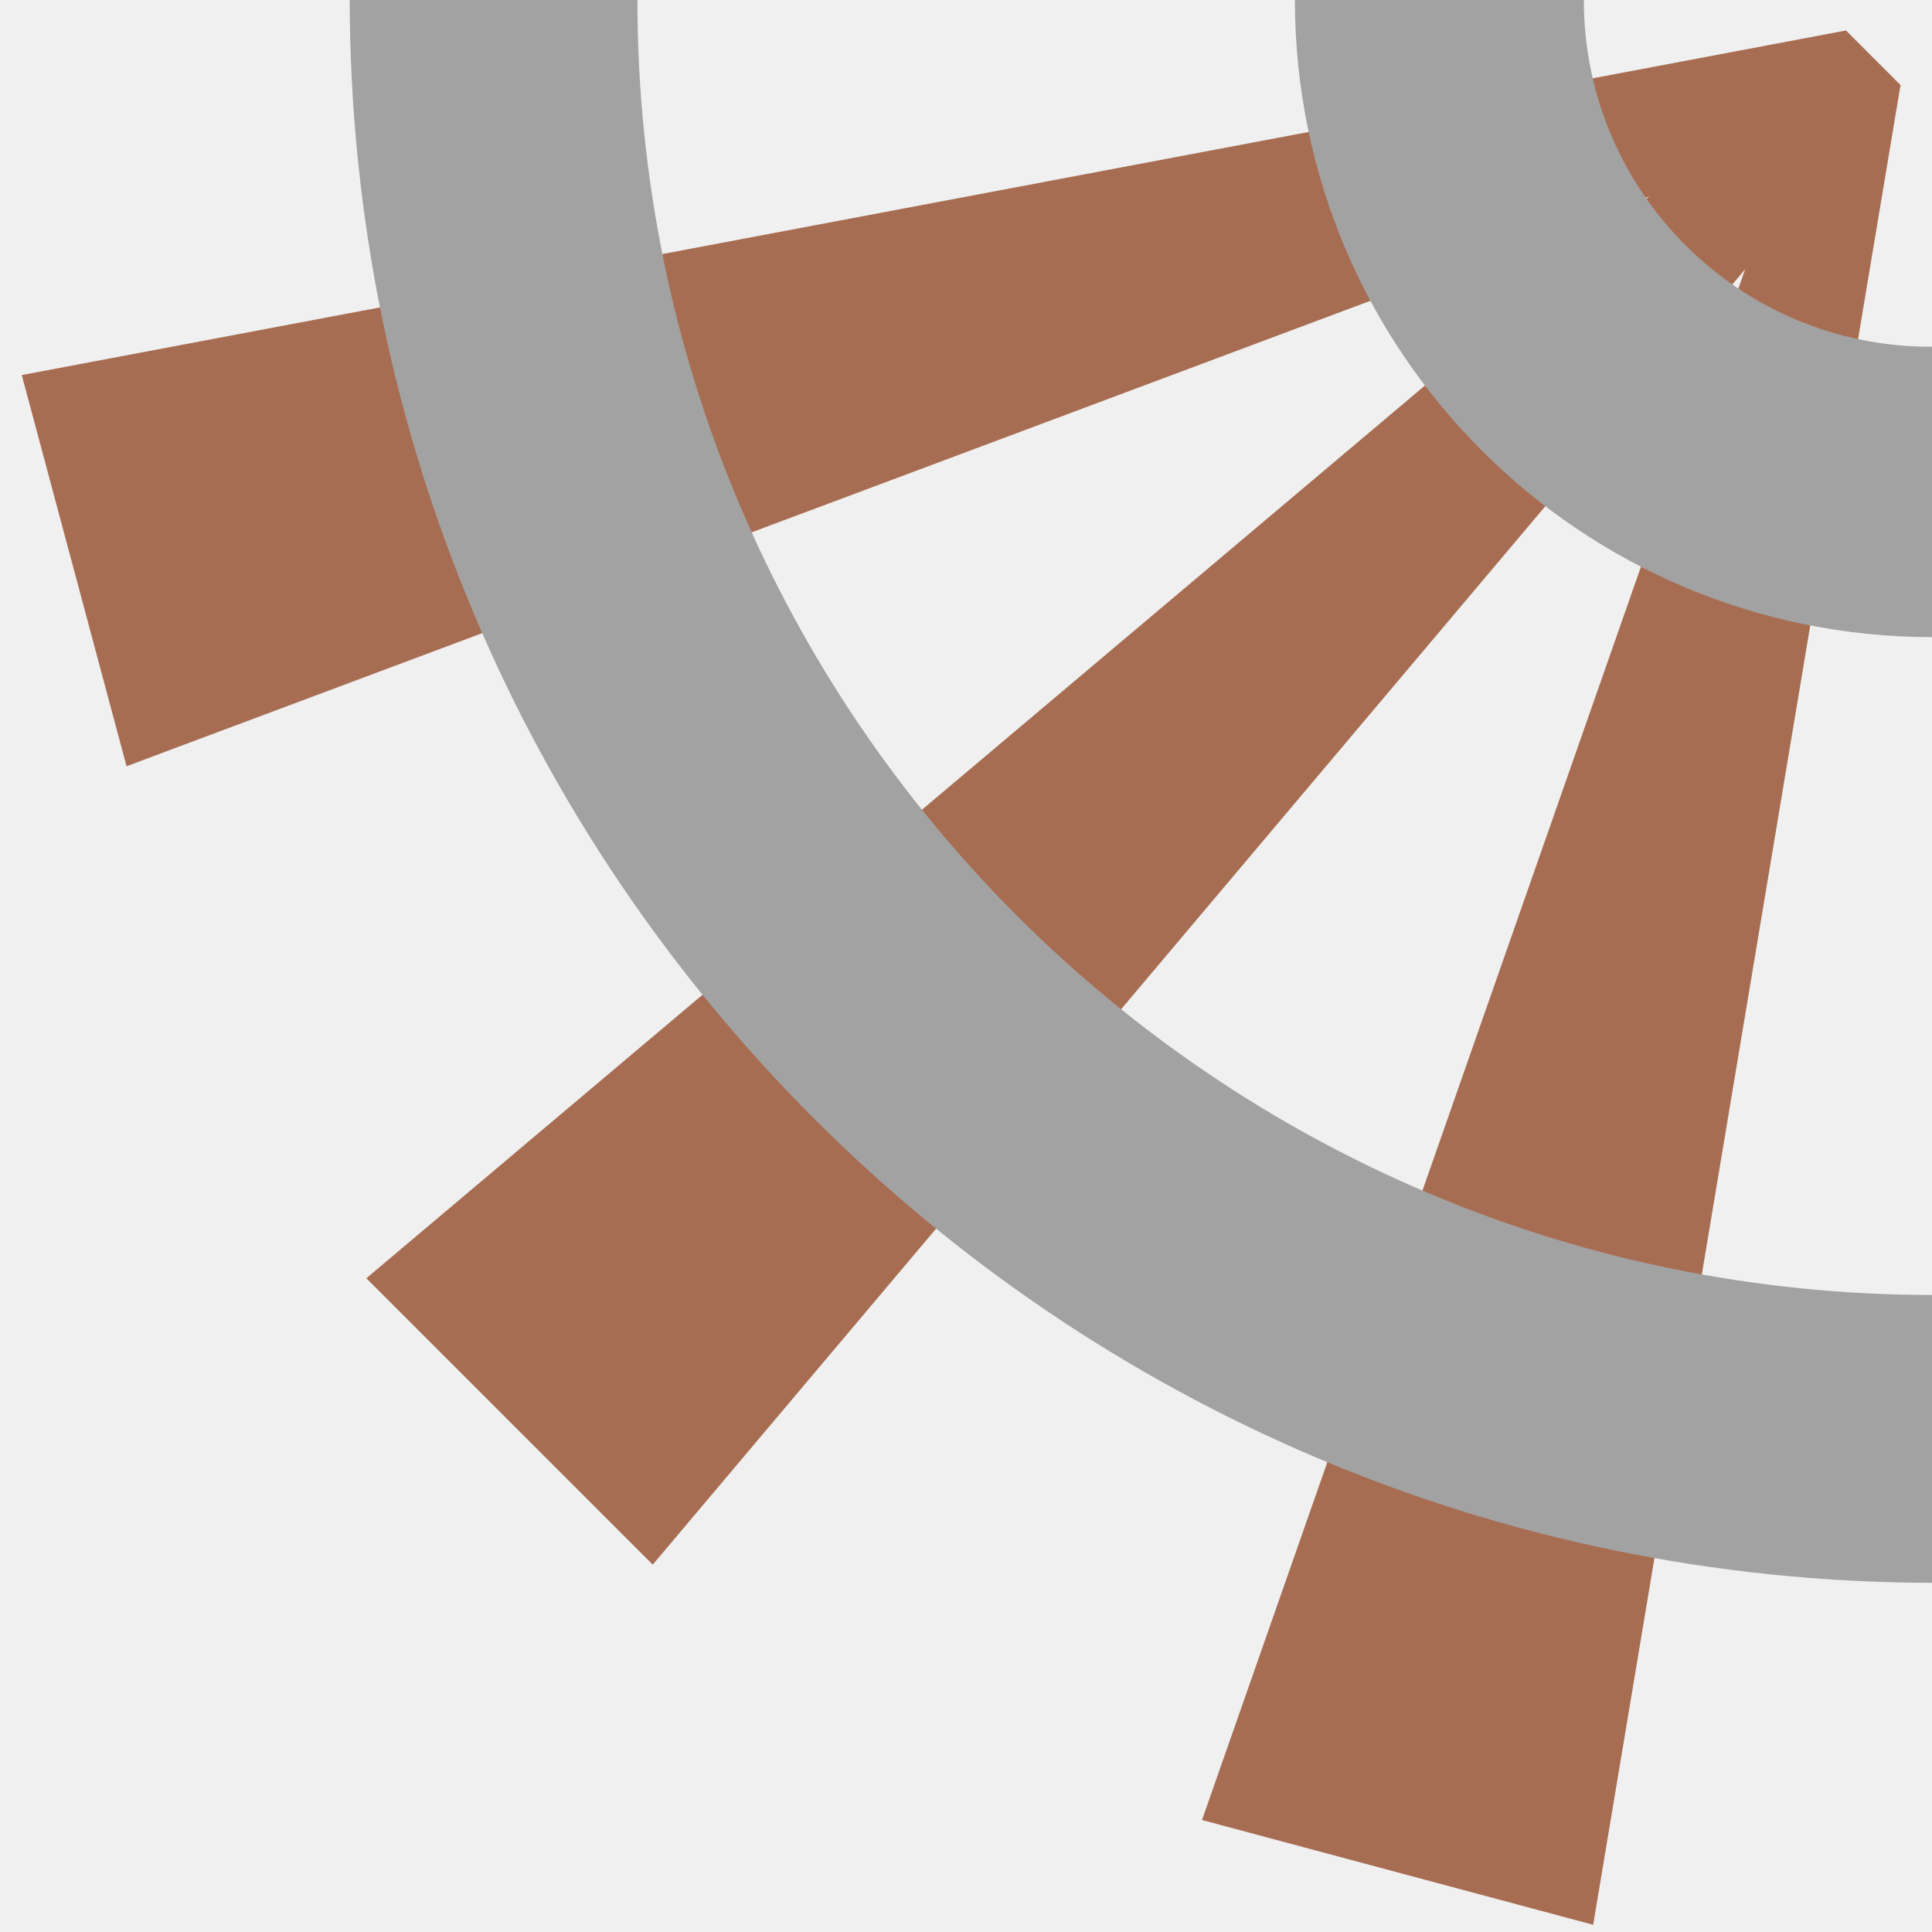
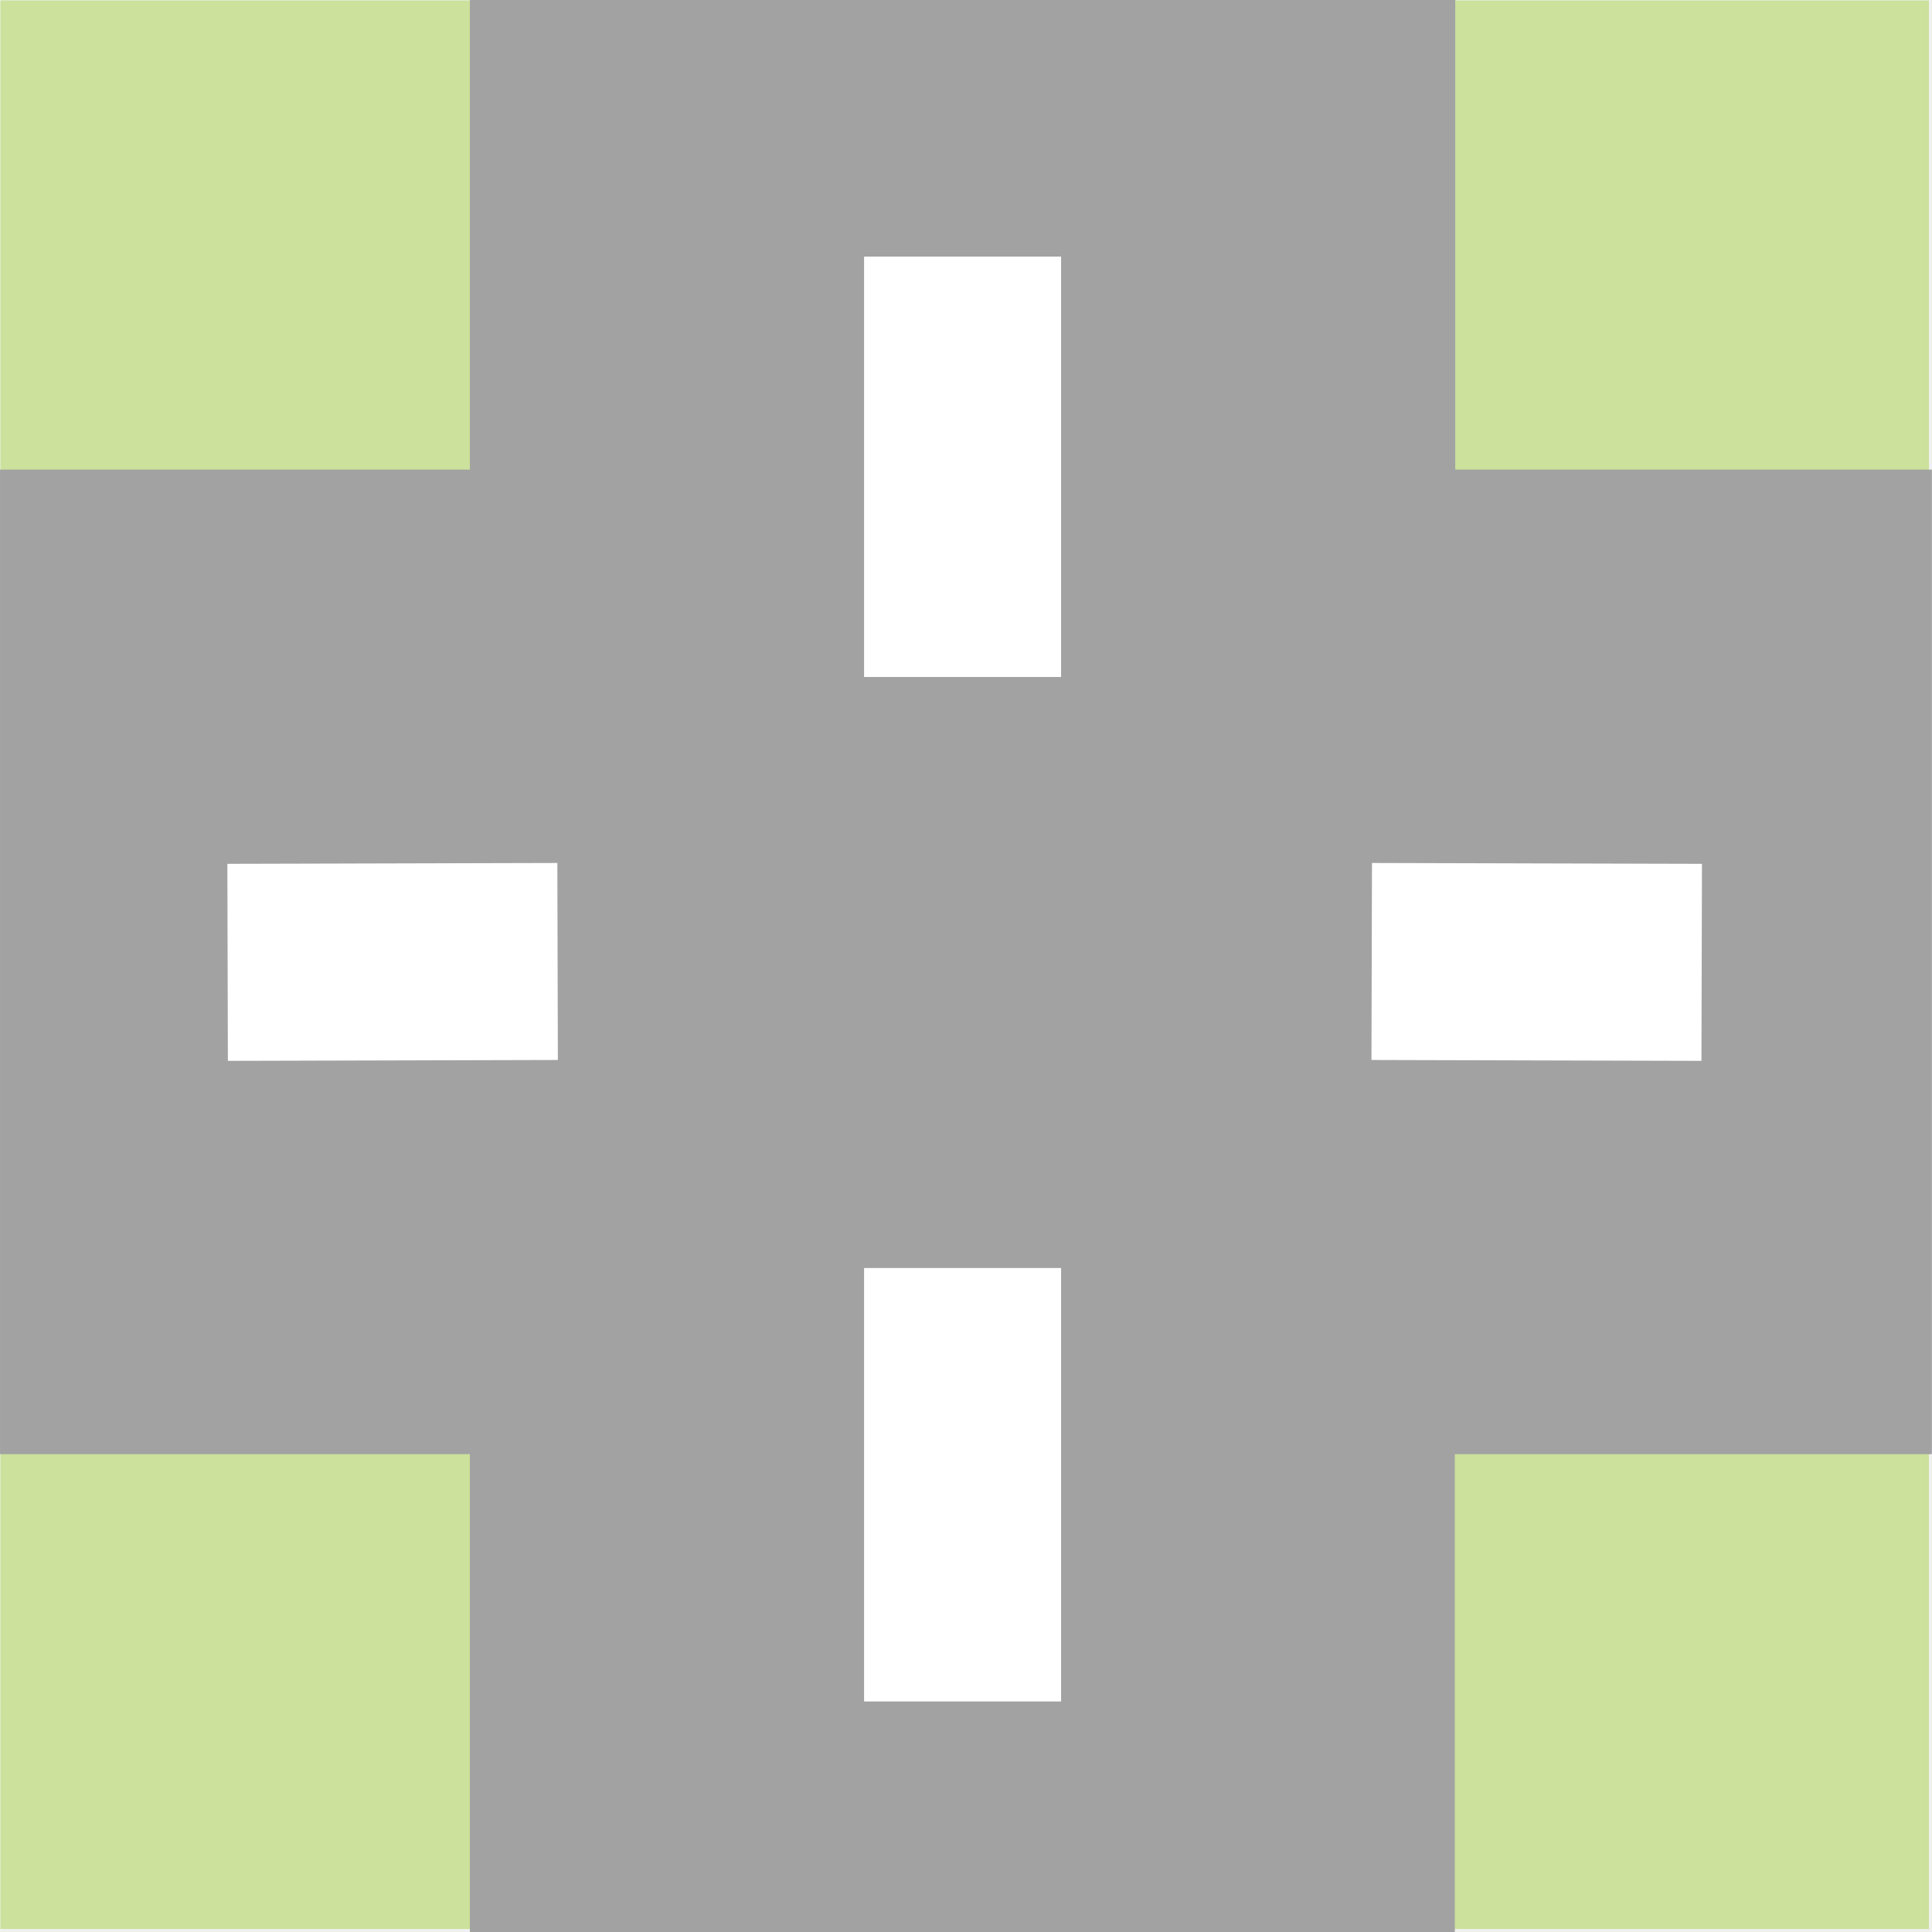
- <svg xmlns="http://www.w3.org/2000/svg" width="100" height="100" viewBox="0 0 26.458 26.458" version="1.1" id="svg8">
+ <svg xmlns="http://www.w3.org/2000/svg" width="100" height="100" viewBox="0 0 26.458 26.458" version="1.1" id="svg8" xml:space="preserve">
  <defs id="defs2" />
-   <g id="layer2" style="display:none" transform="translate(0,-26.45833)">
-     <rect style="fill:#ffe680;stroke-width:0.131" id="rect3698" width="26.411" height="26.411" x="0.024" y="26.482" />
+   <g id="layer2" style="display:none" transform="translate(0,-26.45833)" />
+   <g id="g6" transform="translate(0,-270.5417)" style="display:none;opacity:1">
+     <rect style="display:none;opacity:1;fill:#cdde87;fill-opacity:1;stroke:none;stroke-width:2.401;stroke-dasharray:none;stroke-opacity:1" id="rect121" width="26.458" height="26.458" x="-9.9920072e-16" y="270.542" />
+     <path style="display:inline;opacity:1;fill:#a2a2a2;fill-opacity:1;stroke:none;stroke-width:3.234;stroke-dasharray:none;stroke-opacity:1" d="m 6.482,297 v -26.458 l 13.495,0.047 v 26.411 z" id="path6" />
+     <path style="display:inline;fill:none;fill-opacity:1;stroke:#ffffff;stroke-width:2.698;stroke-dasharray:8.094, 8.094;stroke-dashoffset:2.158;stroke-opacity:1" d="m 13.229,273.649 v 19.786" id="path121-6-5" />
  </g>
-   <g id="layer1" transform="translate(0,-270.5417)" style="display:none;opacity:0.394">
-     <g id="g4567" transform="matrix(0.4991088,0,0,0.4991088,0.02358321,148.7175)">
-       <g style="fill:#a76d52;fill-opacity:1" id="g4558">
-         <rect style="fill:#a76d52;fill-opacity:1;stroke-width:0.252" id="rect3704" width="52.917" height="11.113" x="0" y="247.258" />
-         <rect style="fill:#a76d52;fill-opacity:1;stroke-width:0.252" id="rect3704-9" width="52.917" height="11.113" x="0" y="264.985" />
-         <rect style="fill:#a76d52;fill-opacity:1;stroke-width:0.252" id="rect3704-9-6" width="52.917" height="11.113" x="0" y="282.712" />
-       </g>
-       <g style="fill:#a2a2a2;fill-opacity:1" transform="translate(-0.708705,-2.8519693e-6)" id="g3702">
-         <rect id="rect10" width="7.938" height="52.917" x="10.205" y="244.083" style="fill:#a2a2a2;fill-opacity:1;stroke-width:0.184" />
-         <rect id="rect10-2" width="7.938" height="52.917" x="36.191" y="244.178" style="fill:#a2a2a2;fill-opacity:1;stroke-width:0.184" />
-       </g>
-     </g>
+   <g id="g129" transform="rotate(90,148.5,148.5)" style="display:none;opacity:1">
+     <rect style="display:none;opacity:1;fill:#cdde87;fill-opacity:1;stroke:none;stroke-width:2.401;stroke-dasharray:none;stroke-opacity:1" id="rect127" width="26.458" height="26.458" x="-9.9920072e-16" y="270.542" />
+     <path style="display:inline;opacity:1;fill:#a2a2a2;fill-opacity:1;stroke:none;stroke-width:3.234;stroke-dasharray:none;stroke-opacity:1" d="m 6.482,297 v -26.458 l 13.495,0.047 v 26.411 z" id="path128" />
+     <path style="display:inline;fill:none;fill-opacity:1;stroke:#ffffff;stroke-width:2.698;stroke-dasharray:8.094, 8.094;stroke-dashoffset:2.158;stroke-opacity:1" d="m 13.229,273.649 v 19.786" id="path129" />
  </g>
-   <g transform="translate(0,-270.5417)" id="g4585" style="display:none;opacity:1">
-     <g id="g4583" transform="matrix(0,0.4991088,-0.4991088,0,148.2825,270.5652)">
-       <g id="g4575" style="fill:#a76d52;fill-opacity:1">
-         <rect y="247.258" x="0" height="11.113" width="52.917" id="rect4569" style="fill:#a76d52;fill-opacity:1;stroke-width:0.252" />
-         <rect y="264.985" x="0" height="11.113" width="52.917" id="rect4571" style="fill:#a76d52;fill-opacity:1;stroke-width:0.252" />
-         <rect y="282.712" x="0" height="11.113" width="52.917" id="rect4573" style="fill:#a76d52;fill-opacity:1;stroke-width:0.252" />
-       </g>
-       <g id="g4581" transform="translate(-0.708705,-2.8519693e-6)" style="fill:#a2a2a2;fill-opacity:1">
-         <rect style="fill:#a2a2a2;fill-opacity:1;stroke-width:0.184" y="244.083" x="10.205" height="52.917" width="7.938" id="rect4577" />
-         <rect style="fill:#a2a2a2;fill-opacity:1;stroke-width:0.184" y="244.178" x="36.191" height="52.917" width="7.938" id="rect4579" />
-       </g>
-     </g>
+   <g style="display:none;opacity:1" transform="translate(0.04518798,-270.554)" id="g132">
+     <rect transform="rotate(90,-161.7292,135.2708)" style="display:none;fill:#ffe680;stroke-width:0.131" id="rect3698" width="26.411" height="26.411" x="-26.468" y="-52.864" />
+     <path style="display:inline;opacity:1;fill:#a2a2a2;fill-opacity:1;stroke:none;stroke-width:2.9;stroke-dasharray:none;stroke-opacity:1" d="m 6.482,296.967 -10e-8,-6.448 H -0.045 V 277.035 H 6.488 v -6.493 l 13.489,0.047 v 26.388 z" id="path130" />
+     <path style="display:inline;fill:none;fill-opacity:1;stroke:#ffffff;stroke-width:2.698;stroke-dasharray:8.094, 8.094;stroke-dashoffset:2.158;stroke-opacity:1" d="m 13.229,273.649 v 19.786" id="path131" />
+     <path style="display:inline;fill:none;fill-opacity:1;stroke:#ffffff;stroke-width:2.698;stroke-dasharray:8.094, 8.094;stroke-dashoffset:2.158;stroke-opacity:1" d="m 3.107,283.771 4.519,0.012" id="path132" />
  </g>
-   <g id="layer4" style="display:inline" />
-   <g style="display:inline" id="g4603" transform="translate(0,-270.5417)">
-     <rect style="fill:#a76d52;fill-opacity:1;stroke-width:0.126" id="rect4587" width="26.411" height="5.546" x="271.085" y="-56.198" transform="rotate(90)" />
-     <path style="fill:#a76d52;fill-opacity:1;stroke-width:0.126" d="M 25.657,272.083 1.733,281.035 0.298,275.678 25.28,270.959 Z" id="rect4589" />
-     <path style="fill:#a76d52;fill-opacity:1;stroke-width:0.126" d="M 26.027,271.706 8.939,291.969 5.017,288.047 25.28,270.959 Z" id="rect4591" />
-     <path style="display:inline;fill:#a76d52;fill-opacity:1;stroke-width:0.126" d="m 26.027,271.706 -4.209,25.195 -5.357,-1.435 8.404,-23.995 z" id="rect4589-9" />
-     <path style="fill:#a2a2a2;fill-opacity:1;stroke-width:0.531" d="m 17.733,270.54 a 8.731,8.731 0 0 0 8.731,8.727 8.731,8.731 0 0 0 0.003,0 v -3.978 a 4.749,4.749 0 0 1 -0.028,0.001 4.749,4.749 0 0 1 -4.749,-4.75 4.749,4.749 0 0 1 0,-5.1e-4 z" id="path4617" />
-     <path style="display:inline;opacity:1;fill:#a2a2a2;fill-opacity:1;stroke-width:0.53" d="m 4.789,270.536 a 21.709,21.709 0 0 0 21.671,21.682 v -3.942 A 17.74,17.74 0 0 1 8.729,270.537 a 17.74,17.74 0 0 1 0,-5.2e-4 z" id="path4675-2" />
+   <g style="display:none;opacity:1" transform="translate(0.04518798,-270.554)" id="g135">
+     <rect transform="scale(-1)" style="display:none;fill:#ffe680;stroke-width:0.131" id="rect133" width="26.411" height="26.411" x="-26.402" y="-296.98" />
+     <path style="display:inline;opacity:1;fill:#a2a2a2;fill-opacity:1;stroke:none;stroke-width:2.9;stroke-dasharray:none;stroke-opacity:1" d="M -0.032,277.056 H 6.417 V 270.529 H 19.9 v 6.533 h 6.493 l 0.02,13.489 H -0.042 Z" id="path133" />
+     <path style="display:inline;fill:none;fill-opacity:1;stroke:#ffffff;stroke-width:2.698;stroke-dasharray:8.094, 8.094;stroke-dashoffset:2.158;stroke-opacity:1" d="M 23.286,283.803 H 3.5" id="path134" />
+     <path style="display:inline;fill:none;fill-opacity:1;stroke:#ffffff;stroke-width:2.698;stroke-dasharray:8.094, 8.094;stroke-dashoffset:2.158;stroke-opacity:1" d="m 13.164,273.681 -0.012,4.519" id="path135" />
  </g>
-   <g id="layer3" style="display:none">
-     <circle style="fill:#ff5555;fill-opacity:0.345;stroke-width:0.531" id="path4617-4" cx="26.464" cy="-0.006" r="8.731" />
-     <circle style="fill:#ff5555;fill-opacity:0.345;stroke-width:0.289" id="path4617-3-7" cx="26.439" cy="-0.001" r="4.749" />
-     <circle style="display:inline;opacity:0.308;fill:#ff0505;fill-opacity:1;stroke-width:0.53" id="path4675-2-0" cx="26.496" cy="-0.031" r="21.709" />
-     <circle style="display:inline;opacity:0.308;fill:#ff0505;fill-opacity:1;stroke-width:0.433" id="path4675-4" cx="26.47" cy="-0.005" r="17.74" />
+   <g style="display:none;opacity:1" transform="translate(0.04518798,-270.554)" id="g138">
+     <rect style="display:none;fill:#ffe680;stroke-width:0.131" id="rect135" width="26.411" height="26.411" x="-0.031" y="270.529" />
+     <path style="display:inline;opacity:1;fill:#a2a2a2;fill-opacity:1;stroke:none;stroke-width:2.9;stroke-dasharray:none;stroke-opacity:1" d="m 26.403,290.453 h -6.448 v 6.527 H 6.472 v -6.533 h -6.493 l -0.02,-13.489 H 26.413 Z" id="path136" />
+     <path style="display:inline;fill:none;fill-opacity:1;stroke:#ffffff;stroke-width:2.698;stroke-dasharray:8.094, 8.094;stroke-dashoffset:2.158;stroke-opacity:1" d="M 3.085,283.706 H 22.872" id="path137" />
+     <path style="display:inline;fill:none;fill-opacity:1;stroke:#ffffff;stroke-width:2.698;stroke-dasharray:8.094, 8.094;stroke-dashoffset:2.158;stroke-opacity:1" d="m 13.208,293.828 0.012,-4.519" id="path138" />
+   </g>
+   <g style="display:none;opacity:1" transform="translate(0.04518798,-270.554)" id="g141">
+     <rect style="display:none;fill:#ffe680;stroke-width:0.131" id="rect138" width="26.411" height="26.411" x="-296.971" y="-0.04" transform="rotate(-90)" />
+     <path style="display:inline;opacity:1;fill:#a2a2a2;fill-opacity:1;stroke:none;stroke-width:2.9;stroke-dasharray:none;stroke-opacity:1" d="m 19.884,270.537 v 6.448 h 6.527 v 13.483 h -6.533 v 6.493 l -13.489,0.02 v -26.455 z" id="path139" />
+     <path style="display:inline;fill:none;fill-opacity:1;stroke:#ffffff;stroke-width:2.698;stroke-dasharray:8.094, 8.094;stroke-dashoffset:2.158;stroke-opacity:1" d="M 13.137,293.855 V 274.068" id="path140" />
+     <path style="display:inline;fill:none;fill-opacity:1;stroke:#ffffff;stroke-width:2.698;stroke-dasharray:8.094, 8.094;stroke-dashoffset:2.158;stroke-opacity:1" d="m 23.259,283.733 -4.519,-0.012" id="path141" />
+   </g>
+   <g style="display:inline;opacity:1" transform="translate(0.04518798,-270.554)" id="g144">
+     <rect style="display:inline;fill:#cbe19c;stroke-width:0.131;fill-opacity:1" id="rect141" width="26.411" height="26.411" x="-296.971" y="-26.371" transform="matrix(0,-1,-1,0,0,0)" />
+     <path style="display:inline;opacity:1;fill:#a2a2a2;fill-opacity:1;stroke:none;stroke-width:2.9;stroke-dasharray:none;stroke-opacity:1" d="m 19.884,270.537 v 6.448 h 6.527 v 13.483 h -6.533 v 6.544 H 6.39 v -6.544 H -0.045 V 276.985 H 6.39 v -6.458 z" id="path142" />
+     <path style="display:inline;fill:none;fill-opacity:1;stroke:#ffffff;stroke-width:2.698;stroke-dasharray:8.094, 8.094;stroke-dashoffset:2.158;stroke-opacity:1" d="M 13.137,293.855 V 274.068" id="path143" />
+     <path style="display:inline;fill:none;fill-opacity:1;stroke:#ffffff;stroke-width:2.698;stroke-dasharray:8.094, 8.094;stroke-dashoffset:2.158;stroke-opacity:1" d="m 3.072,283.733 4.519,-0.012" id="path144" />
+     <path style="display:inline;fill:none;fill-opacity:1;stroke:#ffffff;stroke-width:2.698;stroke-dasharray:8.094, 8.094;stroke-dashoffset:2.158;stroke-opacity:1" d="m 23.259,283.733 -4.519,-0.012" id="path144-5" />
+   </g>
+   <g style="display:none" id="g26" transform="translate(0,-270.5417)">
+     <rect style="display:none;fill:#cdde87;fill-opacity:1;stroke:none;stroke-width:2.401;stroke-dasharray:none;stroke-opacity:1" id="rect121-2-5-1-0-3-7" width="26.458" height="26.458" x="1.2715658e-06" y="-297" transform="scale(1,-1)" />
+     <path style="display:inline;fill:#a2a2a2;fill-opacity:1;stroke:none;stroke-width:3.234;stroke-dasharray:none;stroke-opacity:1" d="M 2.4769386e-5,290.518 C 4.069,290.518 6.482,293.091 6.482,297 l 13.495,-0.047 c 0,-13.182 -8.096,-19.929 -19.977,-19.929 z" id="path6-1-2-7-3-0-7" />
+     <path style="display:inline;fill:none;fill-opacity:1;stroke:#ffffff;stroke-width:2.698;stroke-dasharray:8.094, 8.094;stroke-dashoffset:12.141;stroke-opacity:1" d="M 13.108,294.903 C 12.348,288.612 8.095,284.759 2.372,283.937" id="path121-64-9-1-0-8-0" />
+   </g>
+   <g style="display:none" id="g123" transform="rotate(180,13.22915,148.5)">
+     <rect style="display:none;fill:#cdde87;fill-opacity:1;stroke:none;stroke-width:2.401;stroke-dasharray:none;stroke-opacity:1" id="rect122" width="26.458" height="26.458" x="1.2715658e-06" y="-297" transform="scale(1,-1)" />
+     <path style="display:inline;fill:#a2a2a2;fill-opacity:1;stroke:none;stroke-width:3.234;stroke-dasharray:none;stroke-opacity:1" d="M 2.4769386e-5,290.518 C 4.069,290.518 6.482,293.091 6.482,297 l 13.495,-0.047 c 0,-13.182 -8.096,-19.929 -19.977,-19.929 z" id="path122" />
+     <path style="display:inline;fill:none;fill-opacity:1;stroke:#ffffff;stroke-width:2.698;stroke-dasharray:8.094, 8.094;stroke-dashoffset:12.141;stroke-opacity:1" d="M 13.108,294.903 C 12.348,288.612 8.095,284.759 2.372,283.937" id="path123" />
+   </g>
+   <g style="display:none" id="g125" transform="rotate(90,148.5,148.5)">
+     <rect style="display:none;fill:#cdde87;fill-opacity:1;stroke:none;stroke-width:2.401;stroke-dasharray:none;stroke-opacity:1" id="rect123" width="26.458" height="26.458" x="1.2715658e-06" y="-297" transform="scale(1,-1)" />
+     <path style="display:inline;fill:#a2a2a2;fill-opacity:1;stroke:none;stroke-width:3.234;stroke-dasharray:none;stroke-opacity:1" d="M 2.4769386e-5,290.518 C 4.069,290.518 6.482,293.091 6.482,297 l 13.495,-0.047 c 0,-13.182 -8.096,-19.929 -19.977,-19.929 z" id="path124" />
+     <path style="display:inline;fill:none;fill-opacity:1;stroke:#ffffff;stroke-width:2.698;stroke-dasharray:8.094, 8.094;stroke-dashoffset:12.141;stroke-opacity:1" d="M 13.108,294.903 C 12.348,288.612 8.095,284.759 2.372,283.937" id="path125" />
+   </g>
+   <g style="display:none" id="g127" transform="rotate(-90,-122.0417,148.5)">
+     <rect style="display:none;fill:#cdde87;fill-opacity:1;stroke:none;stroke-width:2.401;stroke-dasharray:none;stroke-opacity:1" id="rect125" width="26.458" height="26.458" x="1.2715658e-06" y="-297" transform="scale(1,-1)" />
+     <path style="display:inline;fill:#a2a2a2;fill-opacity:1;stroke:none;stroke-width:3.234;stroke-dasharray:none;stroke-opacity:1" d="M 2.4769386e-5,290.518 C 4.069,290.518 6.482,293.091 6.482,297 l 13.495,-0.047 c 0,-13.182 -8.096,-19.929 -19.977,-19.929 z" id="path126" />
+     <path style="display:inline;fill:none;fill-opacity:1;stroke:#ffffff;stroke-width:2.698;stroke-dasharray:8.094, 8.094;stroke-dashoffset:12.141;stroke-opacity:1" d="M 13.108,294.903 C 12.348,288.612 8.095,284.759 2.372,283.937" id="path127" />
  </g>
</svg>
